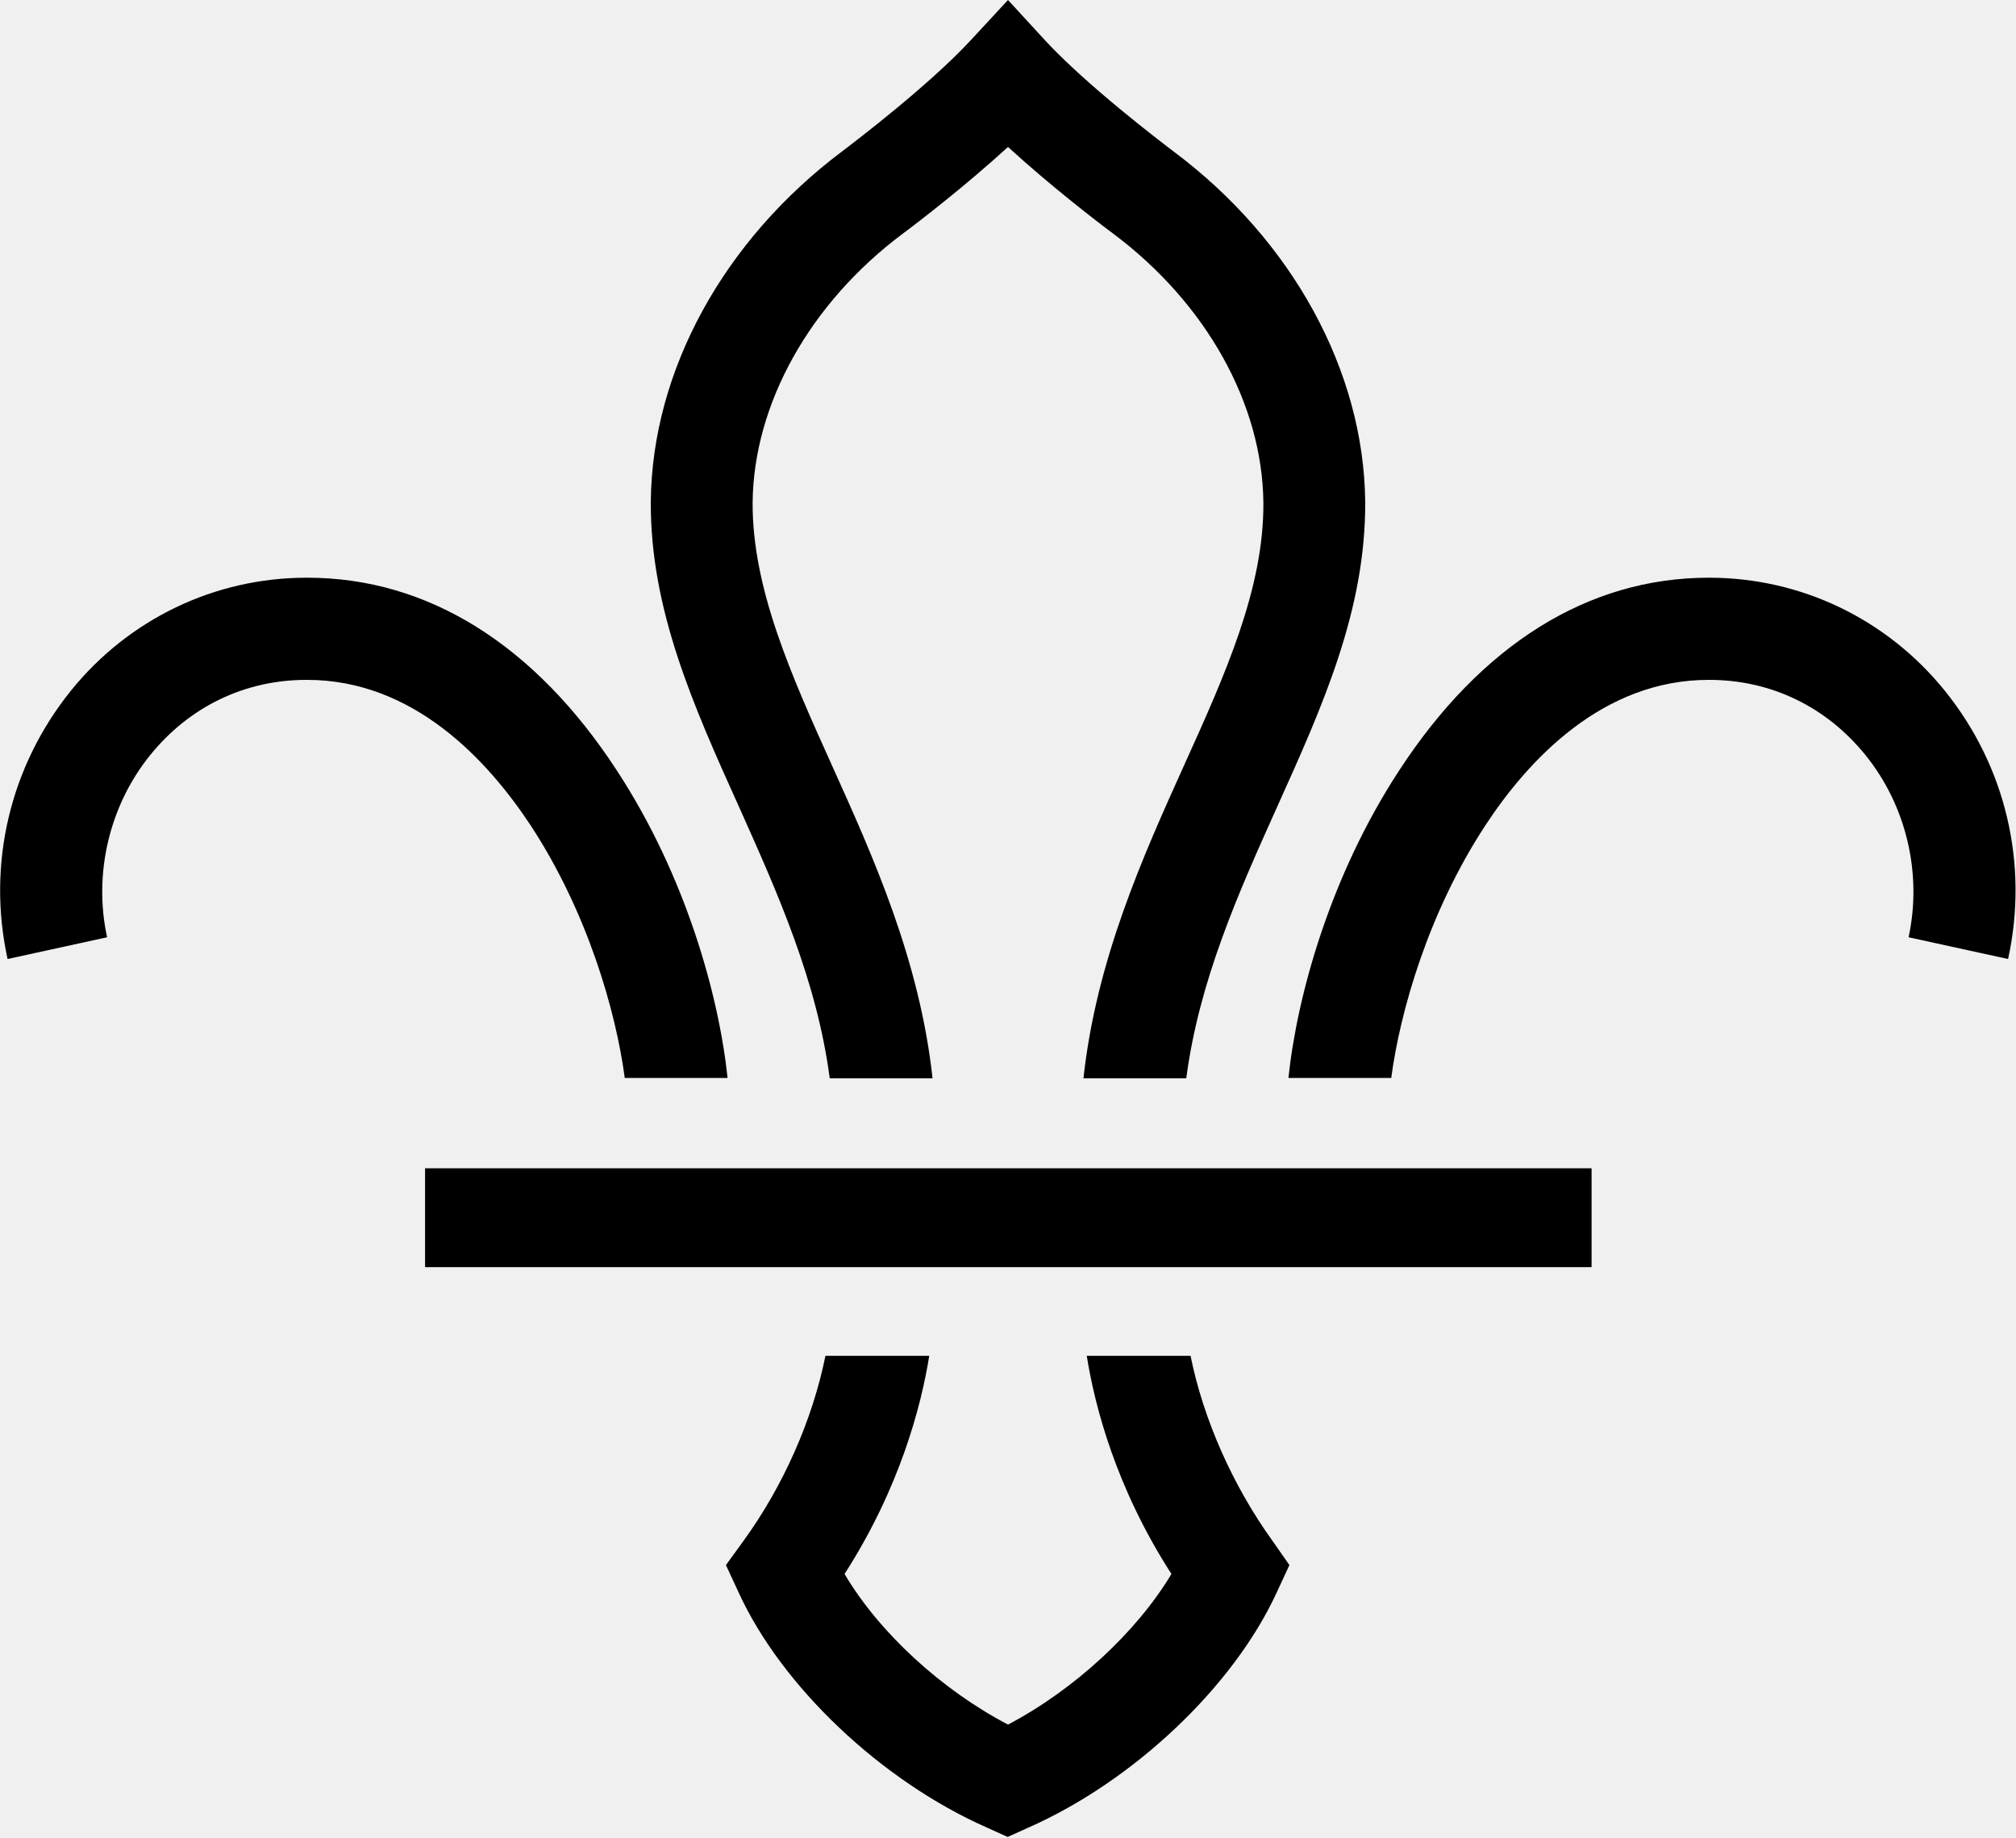
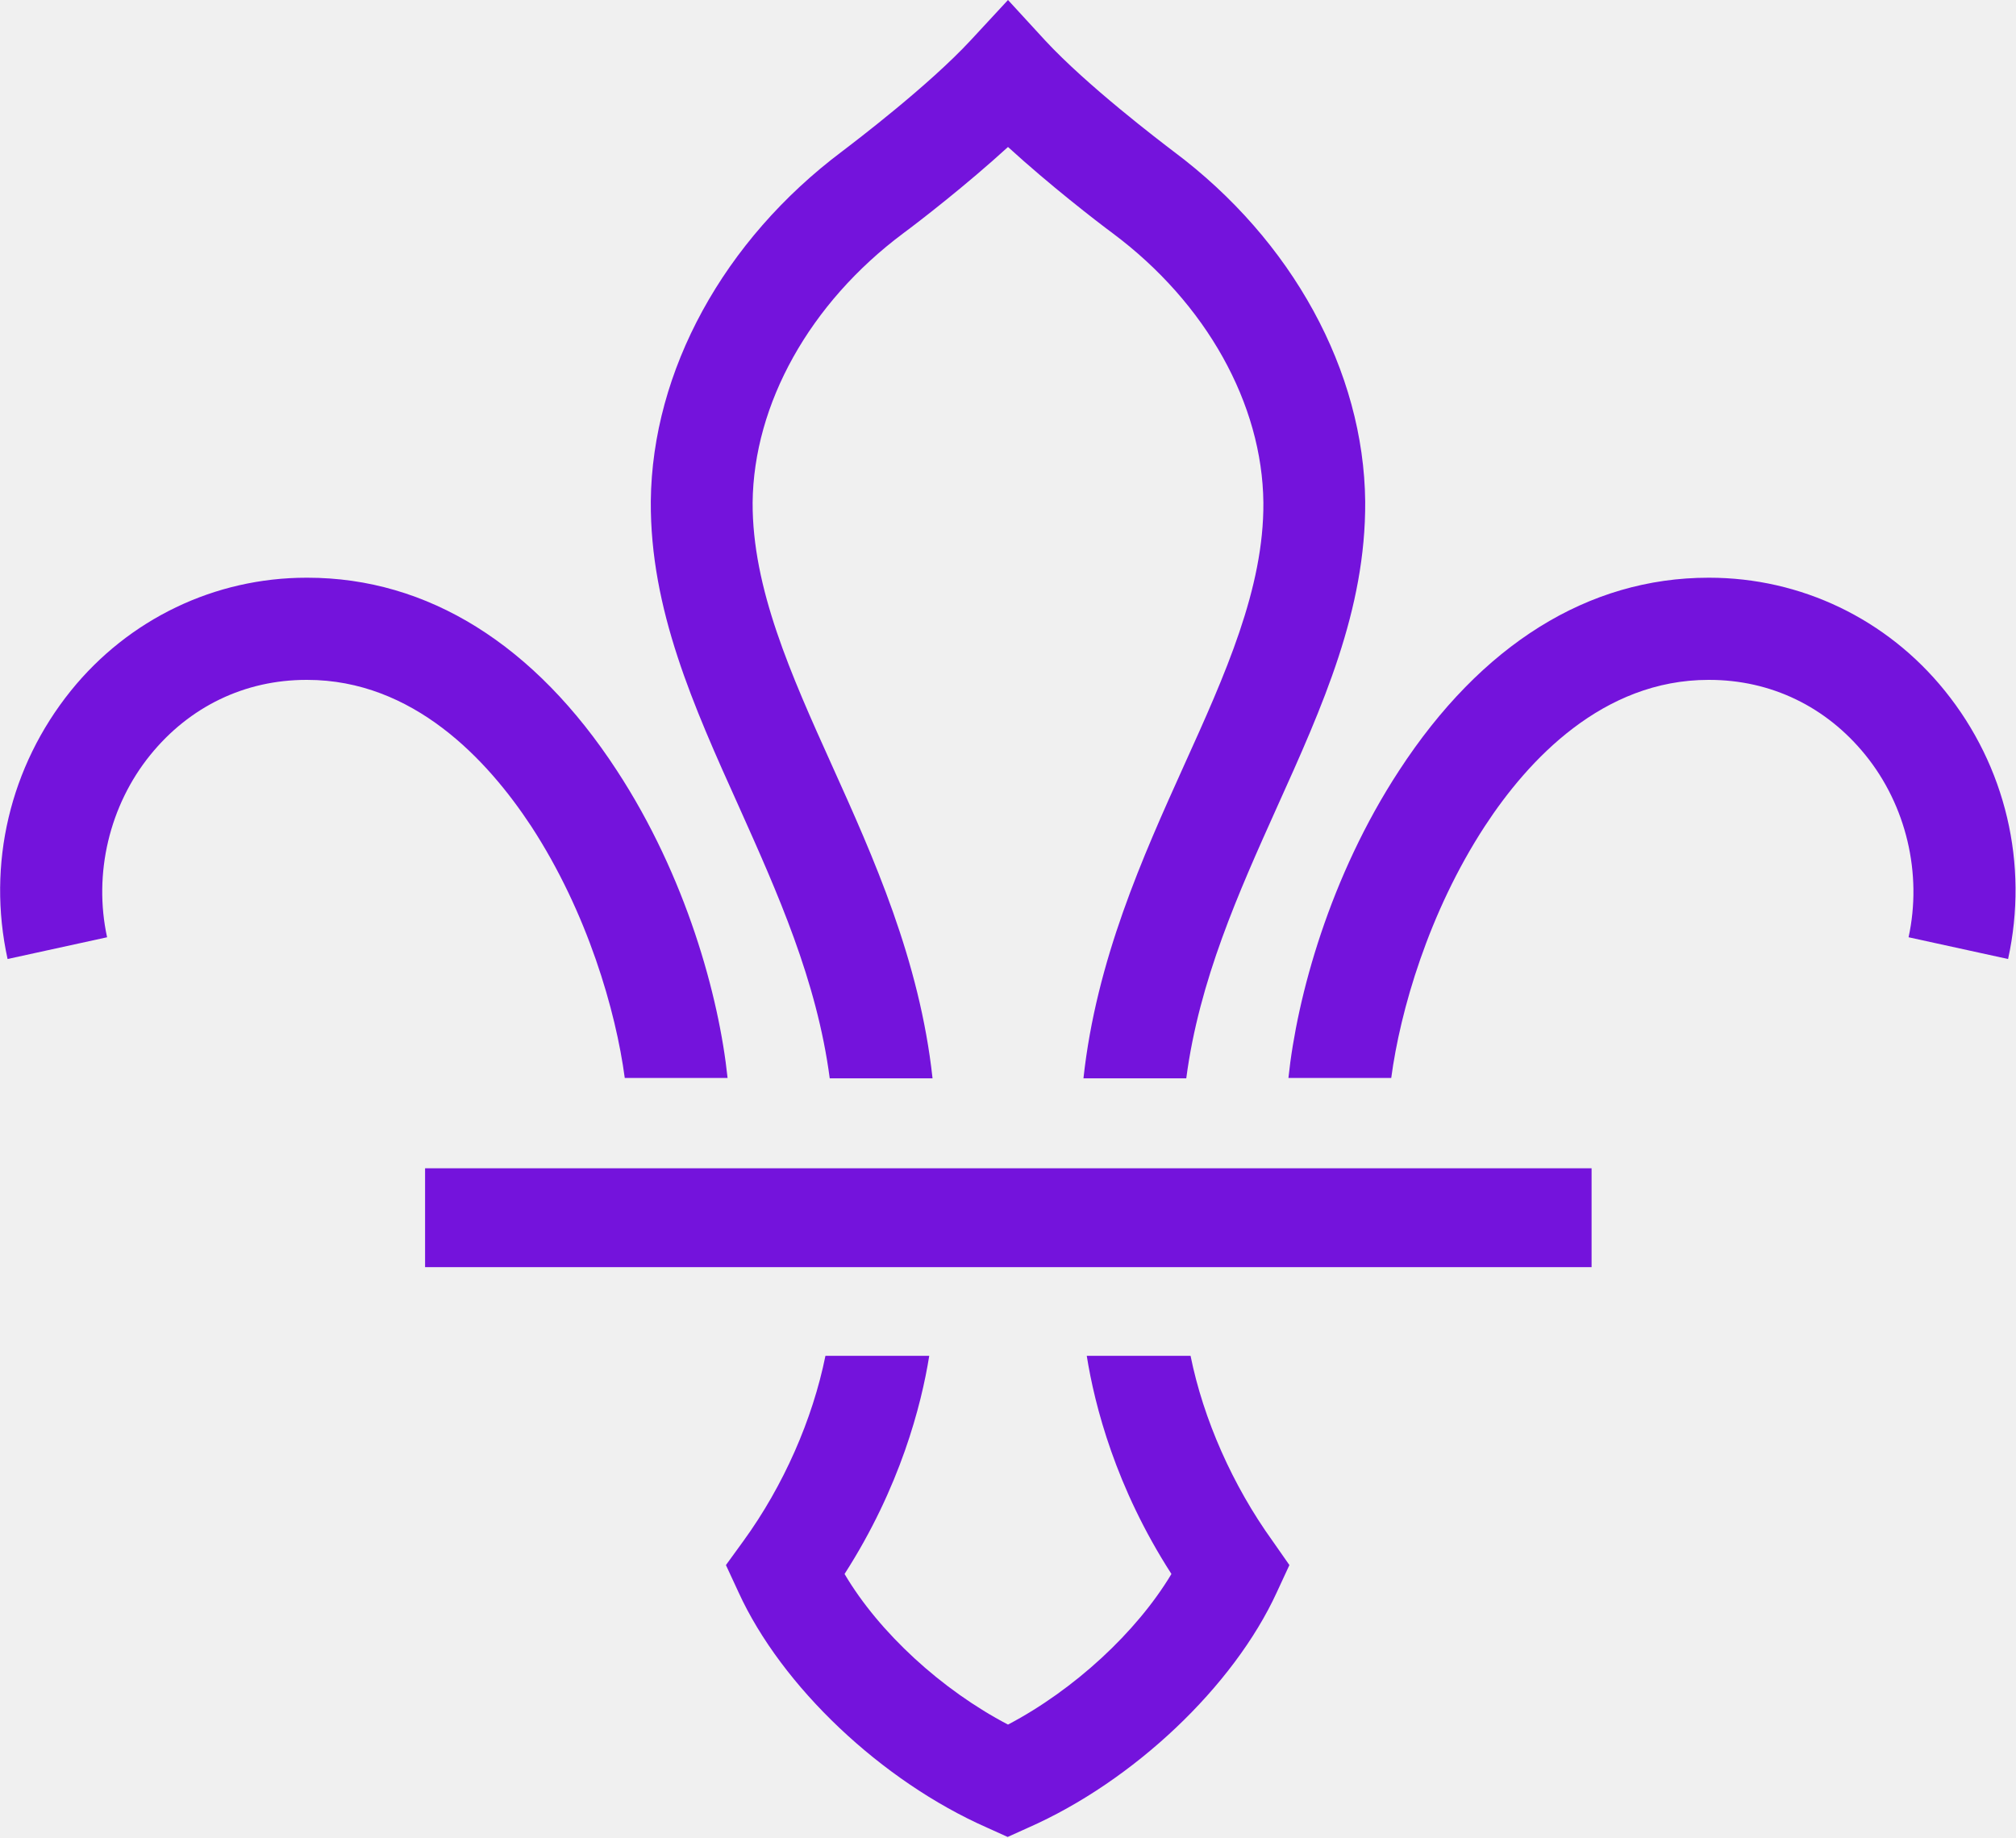
<svg xmlns="http://www.w3.org/2000/svg" version="1.1" id="fleurdelis" x="0px" y="0px" viewBox="0 0 611.8 557.5" style="enable-background:new 0 0 611.8 557.5;" xml:space="preserve">
  <style>
  path {
-     fill: black;
+     fill: #7413DC;
  }
  @media (prefers-color-scheme: dark) {
    path {
      fill: white;
    }
  }
</style>
  <g id="paths">
    <path d="M129 354.5 L129 384.5 L483 384.5 L483 354.5 L129 354.5 Z" />
    <path d="M251.8,327.2H283c-3.9-35.9-18-67.2-30.5-94.9s-24.2-53.8-24.1-79.8c0.3-29.9,17.3-60.5,45.7-81.7   c5-3.7,19.1-14.6,31.8-26.2c12.7,11.6,26.8,22.5,31.8,26.2c28.4,21.2,45.4,51.8,45.7,81.7c0.2,26-11.6,52.2-24.1,79.8   c-12.5,27.7-26.6,59-30.5,94.9H360c3.9-29.7,15.9-56.4,27.5-82.2c13.9-30.8,27-59.9,26.8-92.8c-0.4-39.6-22.1-79.3-58.1-106.2   c-4.2-3.2-26.3-20-39-33.7L305.9,0l-11.3,12.2c-12.7,13.7-34.8,30.5-39,33.7c-36,27-57.7,66.6-58.1,106.2   c-0.2,32.8,12.9,62,26.8,92.8C235.9,270.8,247.9,297.5,251.8,327.2z" />
    <path d="M450.6,250.7c-17.1,26.2-25.7,56.1-28.4,76.4H391c2.6-24.8,12.6-61.2,33.6-93.3c24.9-38.2,57.4-58.5,93.9-58.5h0.2   c27.8,0,53.9,12.5,71.5,34.3c18.5,22.9,25.5,52.6,19.2,81.4l-30.2-6.6c4.2-19.3-0.7-40-13.1-55.3c-11.9-14.7-28.7-22.8-47.4-22.8   h-0.2C486.4,206.3,463.8,230.5,450.6,250.7z" />
    <path d="M386.2,467.6c-12.1-16.8-21-36.9-24.9-56.2h-31.5c2.4,15.1,8.8,40,25.7,66.2c-10.6,17.7-29.6,35.2-49.6,45.7l0,0l0,0   c-20.1-10.5-39.1-27.9-49.6-45.7c16.9-26.3,23.3-51.2,25.7-66.2h-31.5c-3.9,19.3-12.7,39.4-24.9,56.2l-5.3,7.3l3.8,8.2   c13.1,28.7,43.5,57.4,75.5,71.5l6.2,2.8l0,0l0,0l6.2-2.8c32-14.1,62.4-42.9,75.5-71.5l3.8-8.2L386.2,467.6z" />
    <path d="M161.2,250.7c17.1,26.2,25.7,56.1,28.4,76.4h31.2c-2.6-24.8-12.6-61.2-33.6-93.3c-24.9-38.2-57.4-58.5-93.9-58.5H93   c-27.8,0-53.9,12.5-71.5,34.3C3,232.6-4,262.2,2.3,291l30.2-6.6c-4.2-19.3,0.7-40,13.1-55.3c11.9-14.7,28.7-22.8,47.4-22.8h0.2   C125.4,206.3,147.9,230.5,161.2,250.7z" />
  </g>
</svg>
